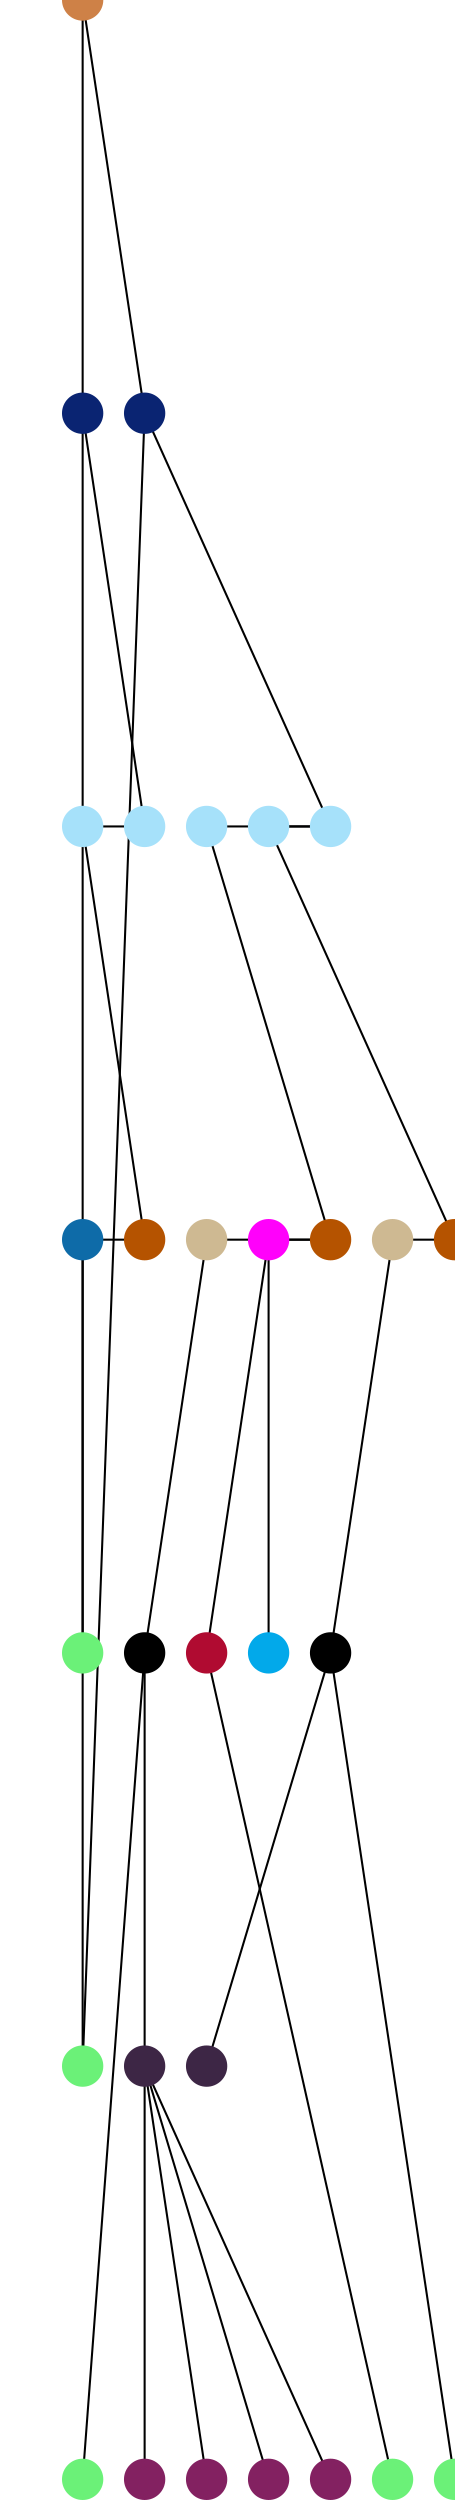
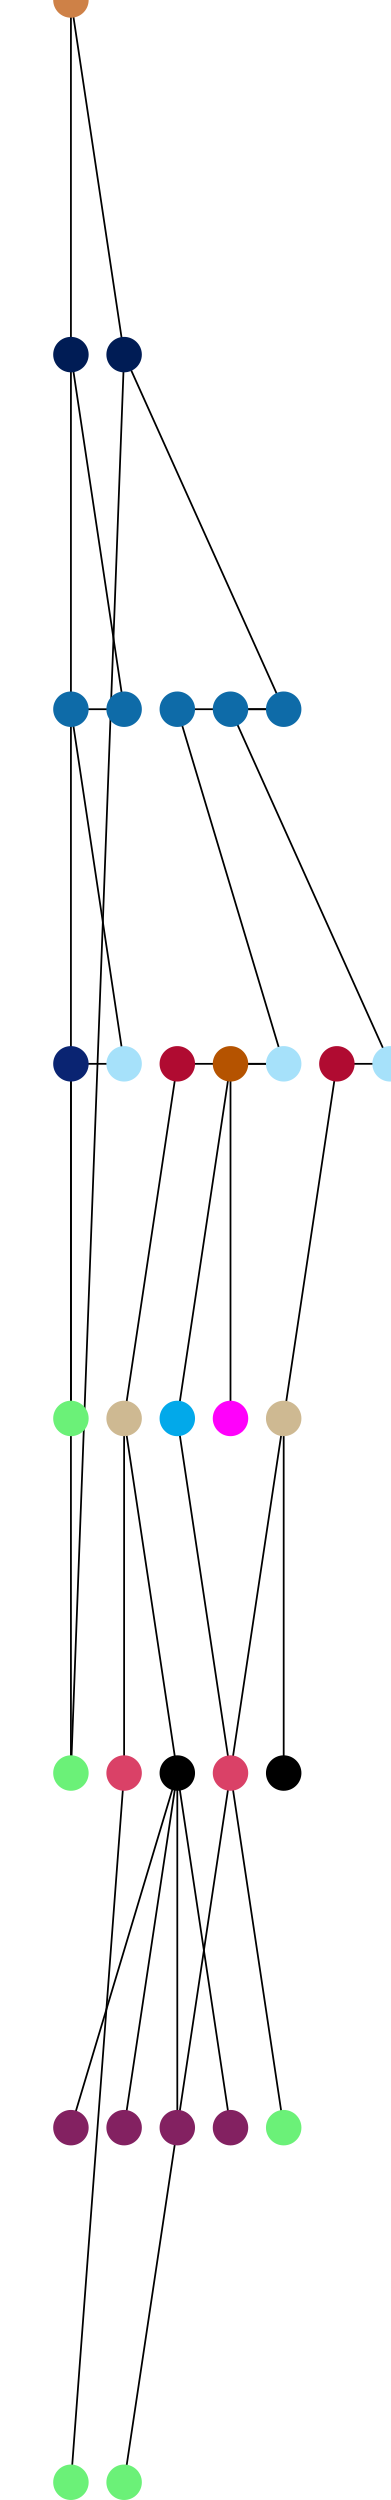
- <svg xmlns="http://www.w3.org/2000/svg" width="220" height="1210">
+ <svg xmlns="http://www.w3.org/2000/svg" width="220" height="1410">
  <path d="M40 600 L40 1000" style="stroke:#000;stroke-width:1px" />
  <path d="M70 600 L40 600" style="stroke:#000;stroke-width:1px" />
  <path d="M40 400 L70 600" style="stroke:#000;stroke-width:1px" />
  <path d="M70 400 L40 400" style="stroke:#000;stroke-width:1px" />
  <path d="M40 200 L70 400" style="stroke:#000;stroke-width:1px" />
  <path d="M40 200 L40 800" style="stroke:#000;stroke-width:1px" />
-   <path d="M70 1000 L70 1200" style="stroke:#000;stroke-width:1px" />
-   <path d="M70 1000 L100 1200" style="stroke:#000;stroke-width:1px" />
-   <path d="M70 1000 L130 1200" style="stroke:#000;stroke-width:1px" />
-   <path d="M70 1000 L160 1200" style="stroke:#000;stroke-width:1px" />
-   <path d="M70 800 L40 1200" style="stroke:#000;stroke-width:1px" />
+   <path d="M70 1000 L40 1400" style="stroke:#000;stroke-width:1px" />
+   <path d="M100 1000 L40 1200" style="stroke:#000;stroke-width:1px" />
+   <path d="M100 1000 L70 1200" style="stroke:#000;stroke-width:1px" />
+   <path d="M100 1000 L100 1200" style="stroke:#000;stroke-width:1px" />
+   <path d="M100 1000 L130 1200" style="stroke:#000;stroke-width:1px" />
  <path d="M70 800 L70 1000" style="stroke:#000;stroke-width:1px" />
+   <path d="M70 800 L100 1000" style="stroke:#000;stroke-width:1px" />
  <path d="M100 600 L70 800" style="stroke:#000;stroke-width:1px" />
-   <path d="M100 800 L190 1200" style="stroke:#000;stroke-width:1px" />
+   <path d="M100 800 L160 1200" style="stroke:#000;stroke-width:1px" />
  <path d="M130 600 L100 800" style="stroke:#000;stroke-width:1px" />
  <path d="M130 600 L130 800" style="stroke:#000;stroke-width:1px" />
  <path d="M160 600 L100 600" style="stroke:#000;stroke-width:1px" />
  <path d="M160 600 L130 600" style="stroke:#000;stroke-width:1px" />
  <path d="M100 400 L160 600" style="stroke:#000;stroke-width:1px" />
-   <path d="M160 800 L220 1200" style="stroke:#000;stroke-width:1px" />
-   <path d="M160 800 L100 1000" style="stroke:#000;stroke-width:1px" />
+   <path d="M130 1000 L70 1400" style="stroke:#000;stroke-width:1px" />
+   <path d="M160 800 L130 1000" style="stroke:#000;stroke-width:1px" />
+   <path d="M160 800 L160 1000" style="stroke:#000;stroke-width:1px" />
  <path d="M190 600 L160 800" style="stroke:#000;stroke-width:1px" />
  <path d="M220 600 L190 600" style="stroke:#000;stroke-width:1px" />
  <path d="M130 400 L220 600" style="stroke:#000;stroke-width:1px" />
  <path d="M160 400 L100 400" style="stroke:#000;stroke-width:1px" />
  <path d="M160 400 L130 400" style="stroke:#000;stroke-width:1px" />
  <path d="M70 200 L160 400" style="stroke:#000;stroke-width:1px" />
  <path d="M70 200 L40 1000" style="stroke:#000;stroke-width:1px" />
  <path d="M40 0 L40 200" style="stroke:#000;stroke-width:1px" />
  <path d="M40 0 L70 200" style="stroke:#000;stroke-width:1px" />
  <ellipse cx="40" cy="1000" rx="10" ry="10" style="fill:#6BF178" />
-   <ellipse cx="40" cy="600" rx="10" ry="10" style="fill:#0e6ba8" />
+   <ellipse cx="40" cy="600" rx="10" ry="10" style="fill:#0a2472" />
  <ellipse cx="40" cy="800" rx="10" ry="10" style="fill:#6BF178" />
-   <ellipse cx="70" cy="600" rx="10" ry="10" style="fill:#b55300" />
-   <ellipse cx="40" cy="400" rx="10" ry="10" style="fill:#a6e1fa" />
-   <ellipse cx="70" cy="400" rx="10" ry="10" style="fill:#a6e1fa" />
-   <ellipse cx="40" cy="200" rx="10" ry="10" style="fill:#0a2472" />
-   <ellipse cx="40" cy="1200" rx="10" ry="10" style="fill:#6BF178" />
+   <ellipse cx="70" cy="600" rx="10" ry="10" style="fill:#a6e1fa" />
+   <ellipse cx="40" cy="400" rx="10" ry="10" style="fill:#0e6ba8" />
+   <ellipse cx="70" cy="400" rx="10" ry="10" style="fill:#0e6ba8" />
+   <ellipse cx="40" cy="200" rx="10" ry="10" style="fill:#001c55" />
+   <ellipse cx="40" cy="1400" rx="10" ry="10" style="fill:#6BF178" />
+   <ellipse cx="70" cy="1000" rx="10" ry="10" style="fill:#da4167" />
+   <ellipse cx="40" cy="1200" rx="10" ry="10" style="fill:#832161" />
  <ellipse cx="70" cy="1200" rx="10" ry="10" style="fill:#832161" />
  <ellipse cx="100" cy="1200" rx="10" ry="10" style="fill:#832161" />
  <ellipse cx="130" cy="1200" rx="10" ry="10" style="fill:#832161" />
-   <ellipse cx="160" cy="1200" rx="10" ry="10" style="fill:#832161" />
-   <ellipse cx="70" cy="1000" rx="10" ry="10" style="fill:#3d2645" />
-   <ellipse cx="70" cy="800" rx="10" ry="10" style="fill:#000000" />
-   <ellipse cx="100" cy="600" rx="10" ry="10" style="fill:#ceb992" />
-   <ellipse cx="190" cy="1200" rx="10" ry="10" style="fill:#6BF178" />
-   <ellipse cx="100" cy="800" rx="10" ry="10" style="fill:#b00b31" />
-   <ellipse cx="130" cy="800" rx="10" ry="10" style="fill:#02a9ea" />
-   <ellipse cx="130" cy="600" rx="10" ry="10" style="fill:#ff01fb" />
-   <ellipse cx="160" cy="600" rx="10" ry="10" style="fill:#b55300" />
-   <ellipse cx="100" cy="400" rx="10" ry="10" style="fill:#a6e1fa" />
-   <ellipse cx="220" cy="1200" rx="10" ry="10" style="fill:#6BF178" />
-   <ellipse cx="100" cy="1000" rx="10" ry="10" style="fill:#3d2645" />
-   <ellipse cx="160" cy="800" rx="10" ry="10" style="fill:#000000" />
-   <ellipse cx="190" cy="600" rx="10" ry="10" style="fill:#ceb992" />
-   <ellipse cx="220" cy="600" rx="10" ry="10" style="fill:#b55300" />
-   <ellipse cx="130" cy="400" rx="10" ry="10" style="fill:#a6e1fa" />
-   <ellipse cx="160" cy="400" rx="10" ry="10" style="fill:#a6e1fa" />
-   <ellipse cx="70" cy="200" rx="10" ry="10" style="fill:#0a2472" />
+   <ellipse cx="100" cy="1000" rx="10" ry="10" style="fill:#000000" />
+   <ellipse cx="70" cy="800" rx="10" ry="10" style="fill:#ceb992" />
+   <ellipse cx="100" cy="600" rx="10" ry="10" style="fill:#b00b31" />
+   <ellipse cx="160" cy="1200" rx="10" ry="10" style="fill:#6BF178" />
+   <ellipse cx="100" cy="800" rx="10" ry="10" style="fill:#02a9ea" />
+   <ellipse cx="130" cy="800" rx="10" ry="10" style="fill:#ff01fb" />
+   <ellipse cx="130" cy="600" rx="10" ry="10" style="fill:#b55300" />
+   <ellipse cx="160" cy="600" rx="10" ry="10" style="fill:#a6e1fa" />
+   <ellipse cx="100" cy="400" rx="10" ry="10" style="fill:#0e6ba8" />
+   <ellipse cx="70" cy="1400" rx="10" ry="10" style="fill:#6BF178" />
+   <ellipse cx="130" cy="1000" rx="10" ry="10" style="fill:#da4167" />
+   <ellipse cx="160" cy="1000" rx="10" ry="10" style="fill:#000000" />
+   <ellipse cx="160" cy="800" rx="10" ry="10" style="fill:#ceb992" />
+   <ellipse cx="190" cy="600" rx="10" ry="10" style="fill:#b00b31" />
+   <ellipse cx="220" cy="600" rx="10" ry="10" style="fill:#a6e1fa" />
+   <ellipse cx="130" cy="400" rx="10" ry="10" style="fill:#0e6ba8" />
+   <ellipse cx="160" cy="400" rx="10" ry="10" style="fill:#0e6ba8" />
+   <ellipse cx="70" cy="200" rx="10" ry="10" style="fill:#001c55" />
  <ellipse cx="40" cy="0" rx="10" ry="10" style="fill:#ce8147" />
</svg>
